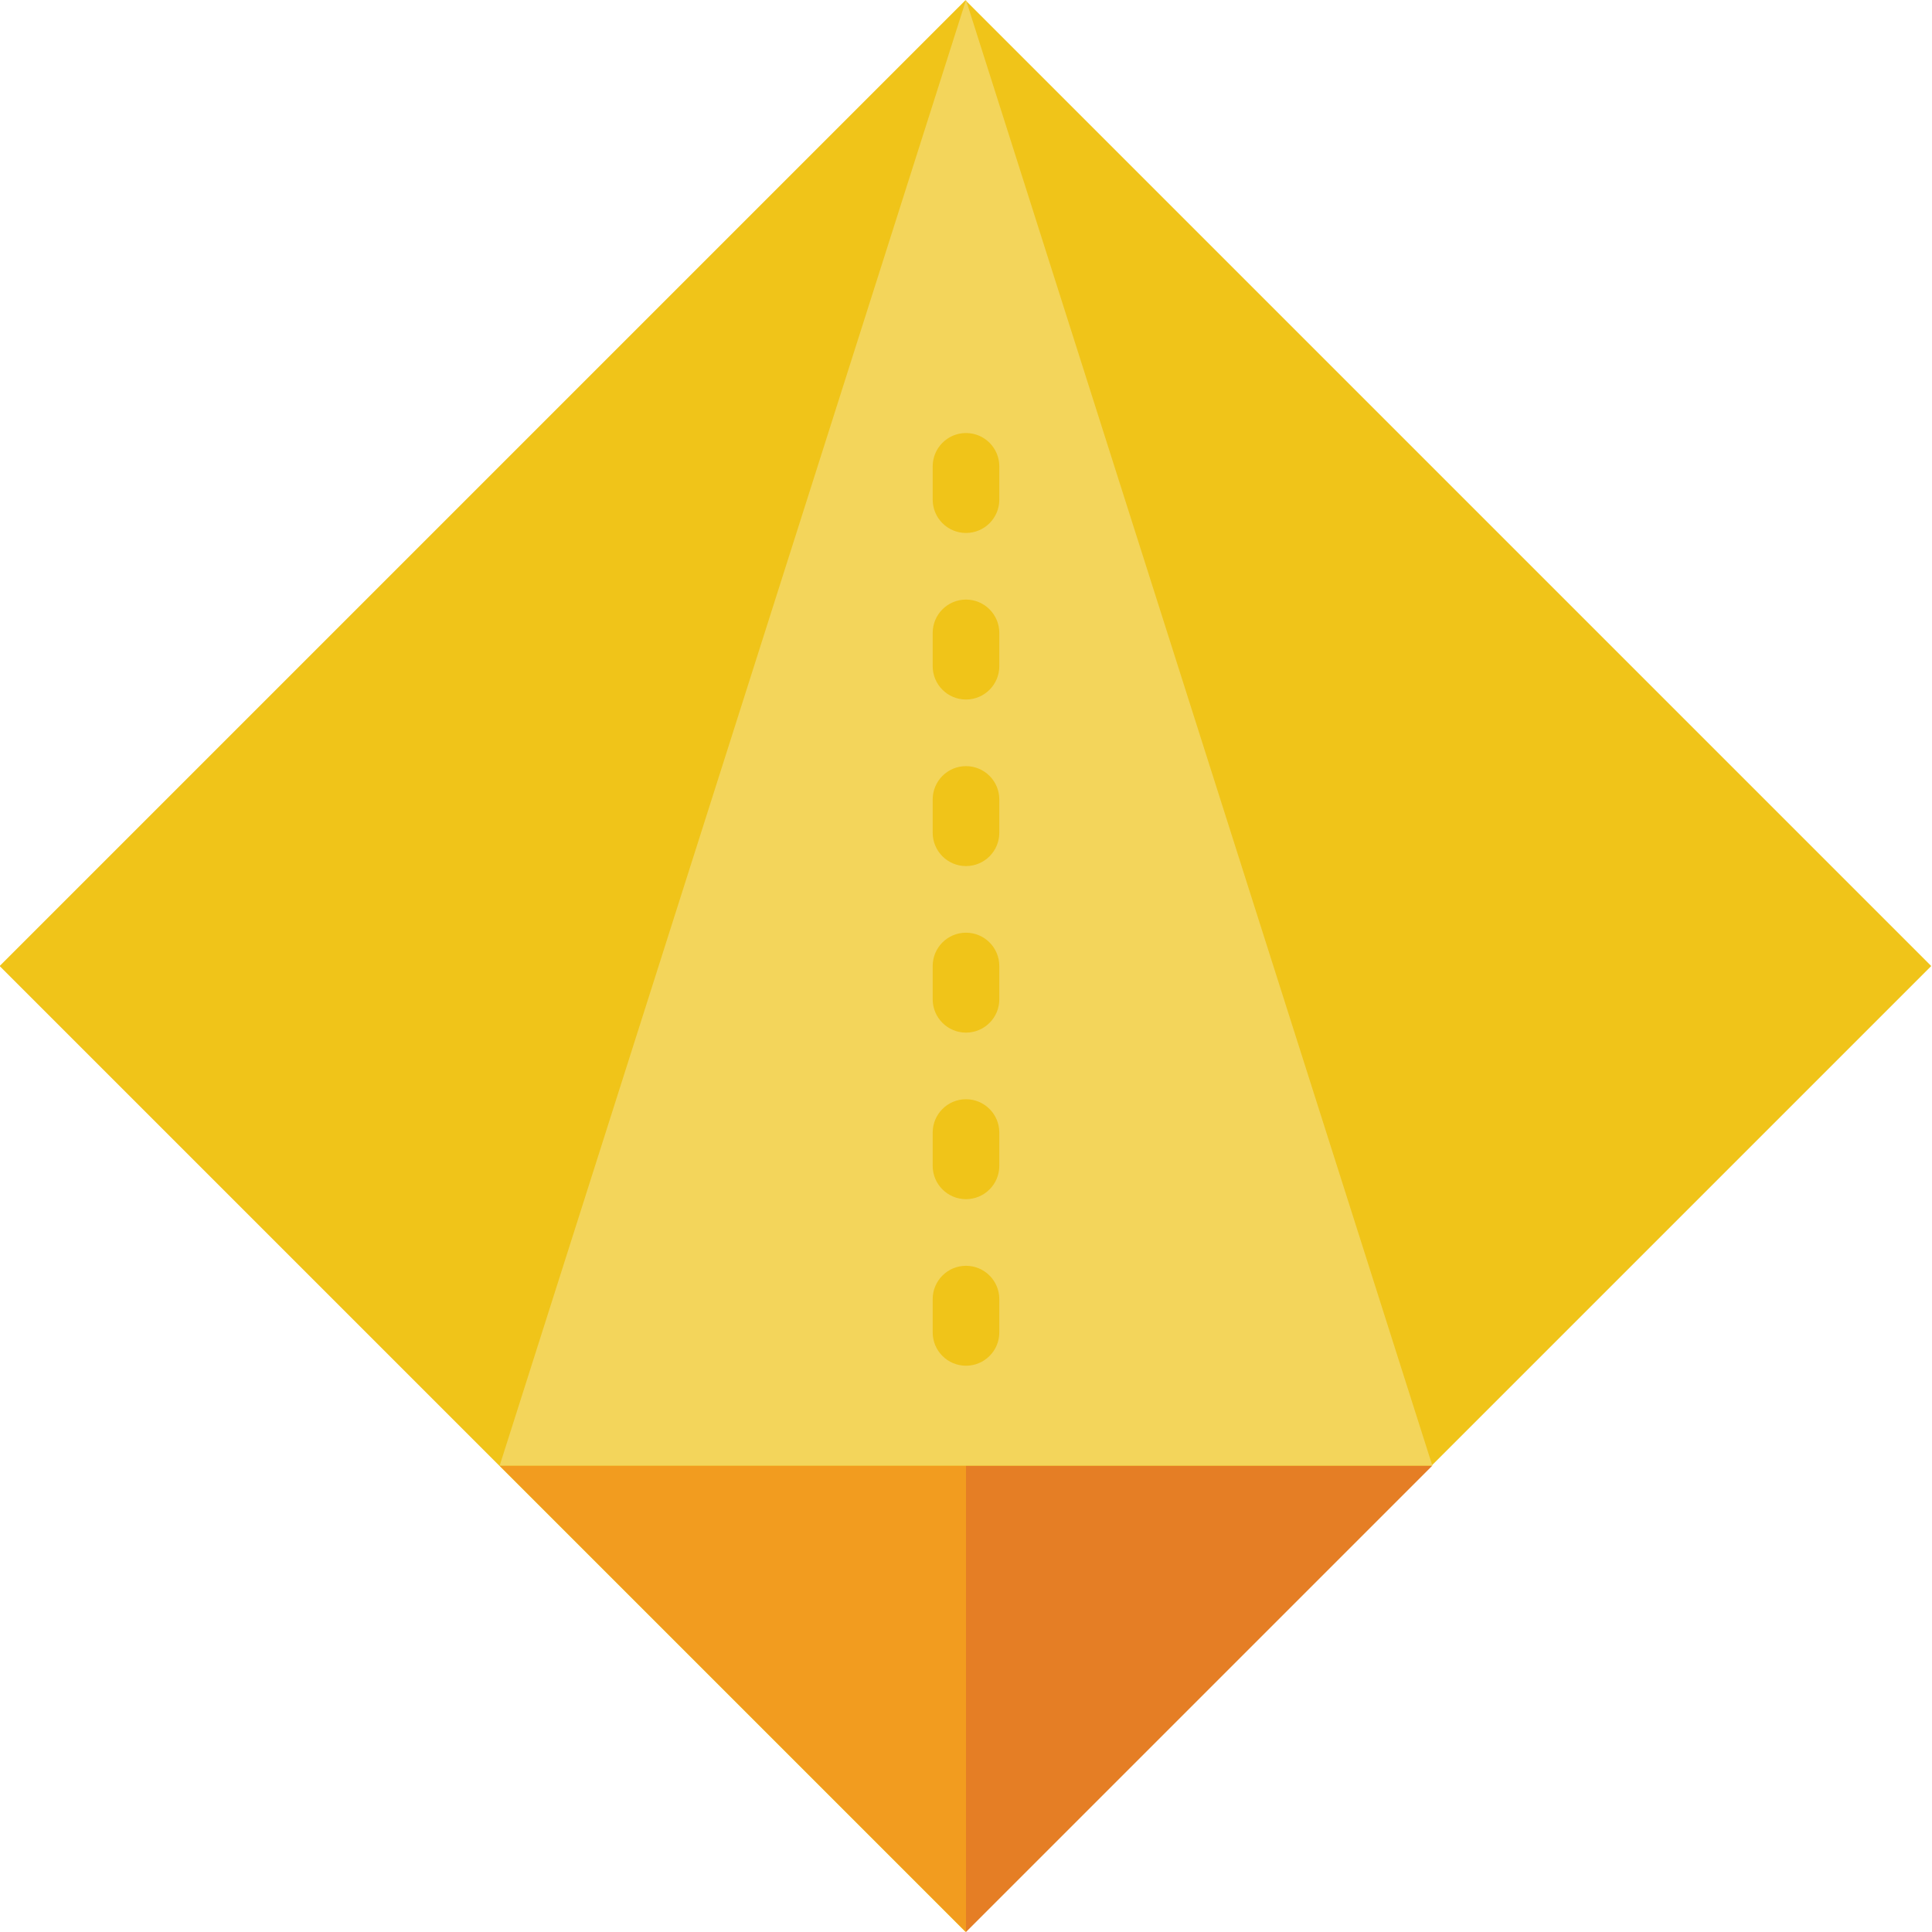
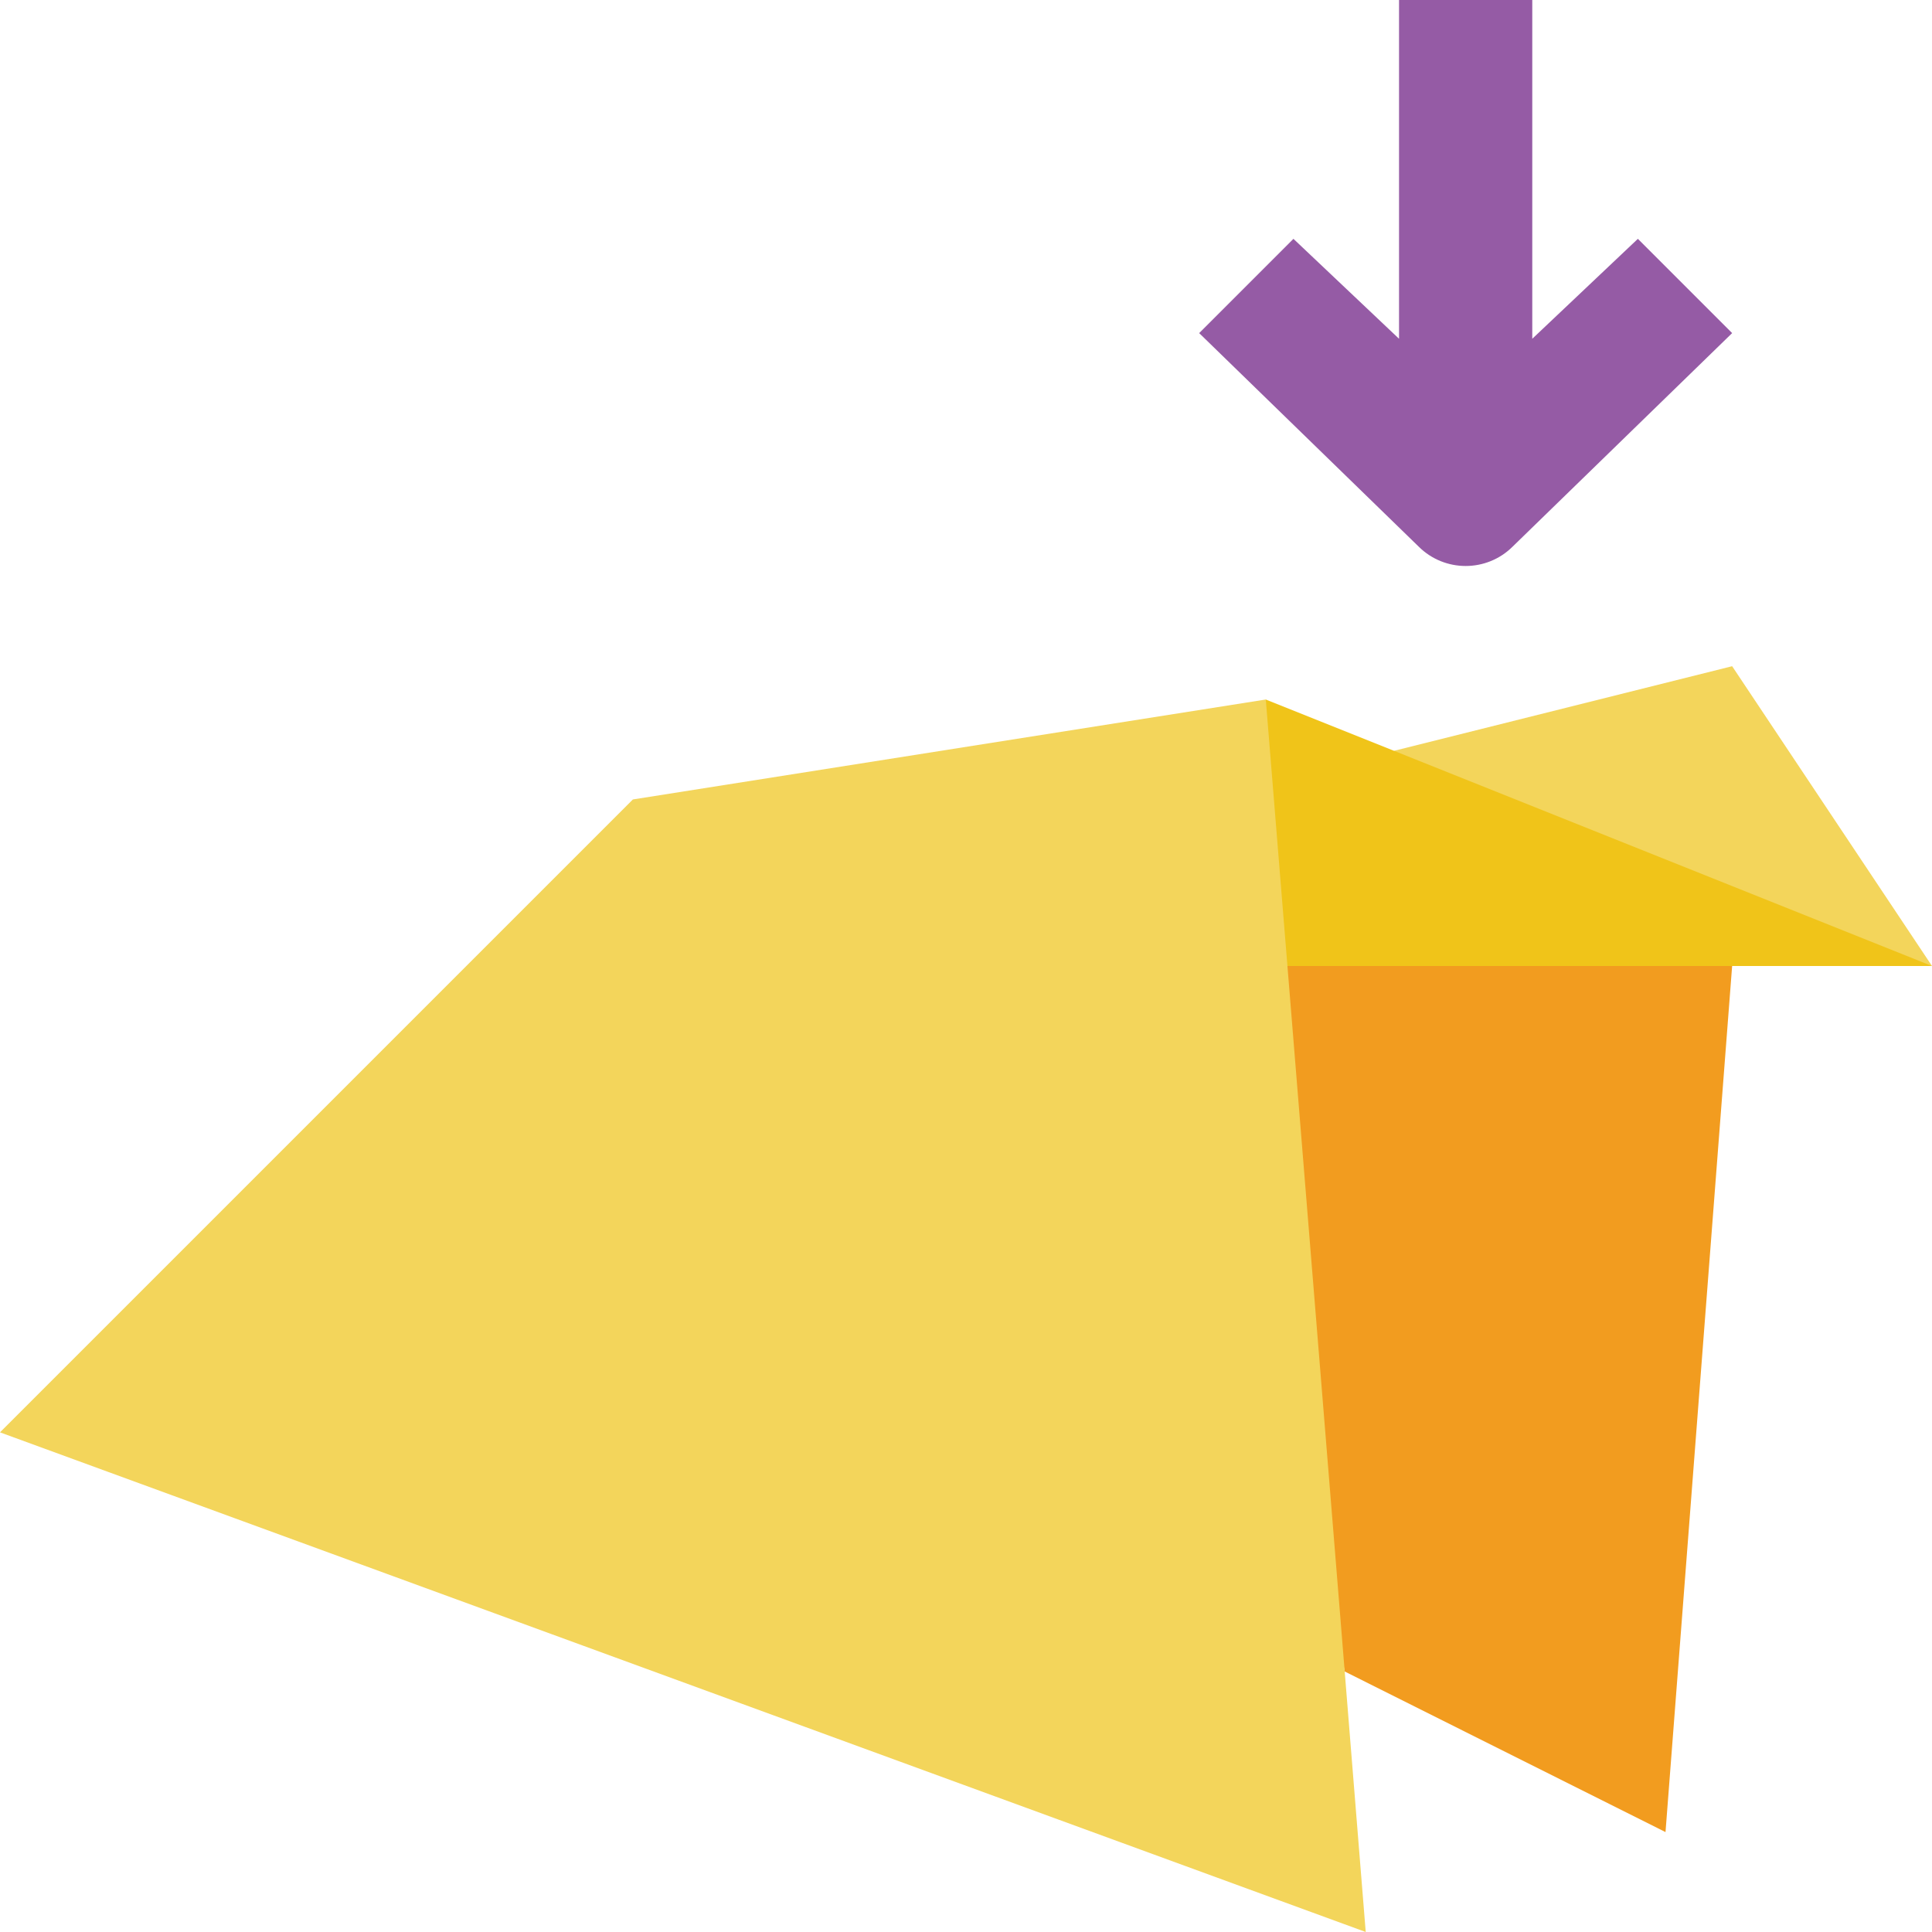
<svg xmlns="http://www.w3.org/2000/svg" height="512" viewBox="0 0 58 58" width="512">
-   <g id="034---Squash-Fold" fill="none" transform="translate(-1)">
-     <path id="Rectangle-path" d="m9.484 8.495h41.01v41.01h-41.01z" fill="#f0c419" transform="matrix(.707 -.707 .707 .707 -11.722 29.7)" />
-     <path id="Shape" d="m44 44-14 14v-14z" fill="#e57e25" />
-     <path id="Shape" d="m30 44v14l-14-14z" fill="#f29c1f" />
-     <path id="Shape" d="m44 44h-28l14-44z" fill="#f3d55b" />
-     <g fill="#f0c419">
-       <path id="Shape" d="m30 16c-.552 0-1-.448-1-1v-1c0-.552.448-1 1-1s1 .448 1 1v1c0 .552-.448 1-1 1z" />
-       <path id="Shape" d="m30 21c-.552 0-1-.448-1-1v-1c0-.552.448-1 1-1s1 .448 1 1v1c0 .552-.448 1-1 1z" />
-       <path id="Shape" d="m30 26c-.552 0-1-.448-1-1v-1c0-.552.448-1 1-1s1 .448 1 1v1c0 .552-.448 1-1 1z" />
-       <path id="Shape" d="m30 31c-.552 0-1-.448-1-1v-1c0-.552.448-1 1-1s1 .448 1 1v1c0 .552-.448 1-1 1z" />
-       <path id="Shape" d="m30 36c-.552 0-1-.448-1-1v-1c0-.552.448-1 1-1s1 .448 1 1v1c0 .552-.448 1-1 1z" />
-       <path id="Shape" d="m30 41c-.552 0-1-.448-1-1v-1c0-.552.448-1 1-1s1 .448 1 1v1c0 .552-.448 1-1 1z" />
-     </g>
+   <g id="033---Inside-Reverse-Fold" fill="none">
+     <path id="Shape" d="m41.85 22.54 10.15-2.54 6 9-12.6-2.3z" fill="#f3d55b" />
+     <path id="Shape" d="m40.37 50.18 9.63 4.82 2-26-16-2z" fill="#f29c1f" />
+     <path id="Shape" d="m36.85 29h21.15l-20-8z" fill="#f0c419" />
+     <path id="Shape" d="m41 58-41-15 19-19 19-3c2.76 34 2.18 26.81 3 37z" fill="#f3d55b" />
+     <path id="Shape" d="m49.17 7.17-3.17 3v-10.17h-4v10.17l-3.17-3-2.83 2.83 6.59 6.41c.78.775 2.04.775 2.82 0l6.59-6.41z" fill="#955ba5" />
  </g>
</svg>
